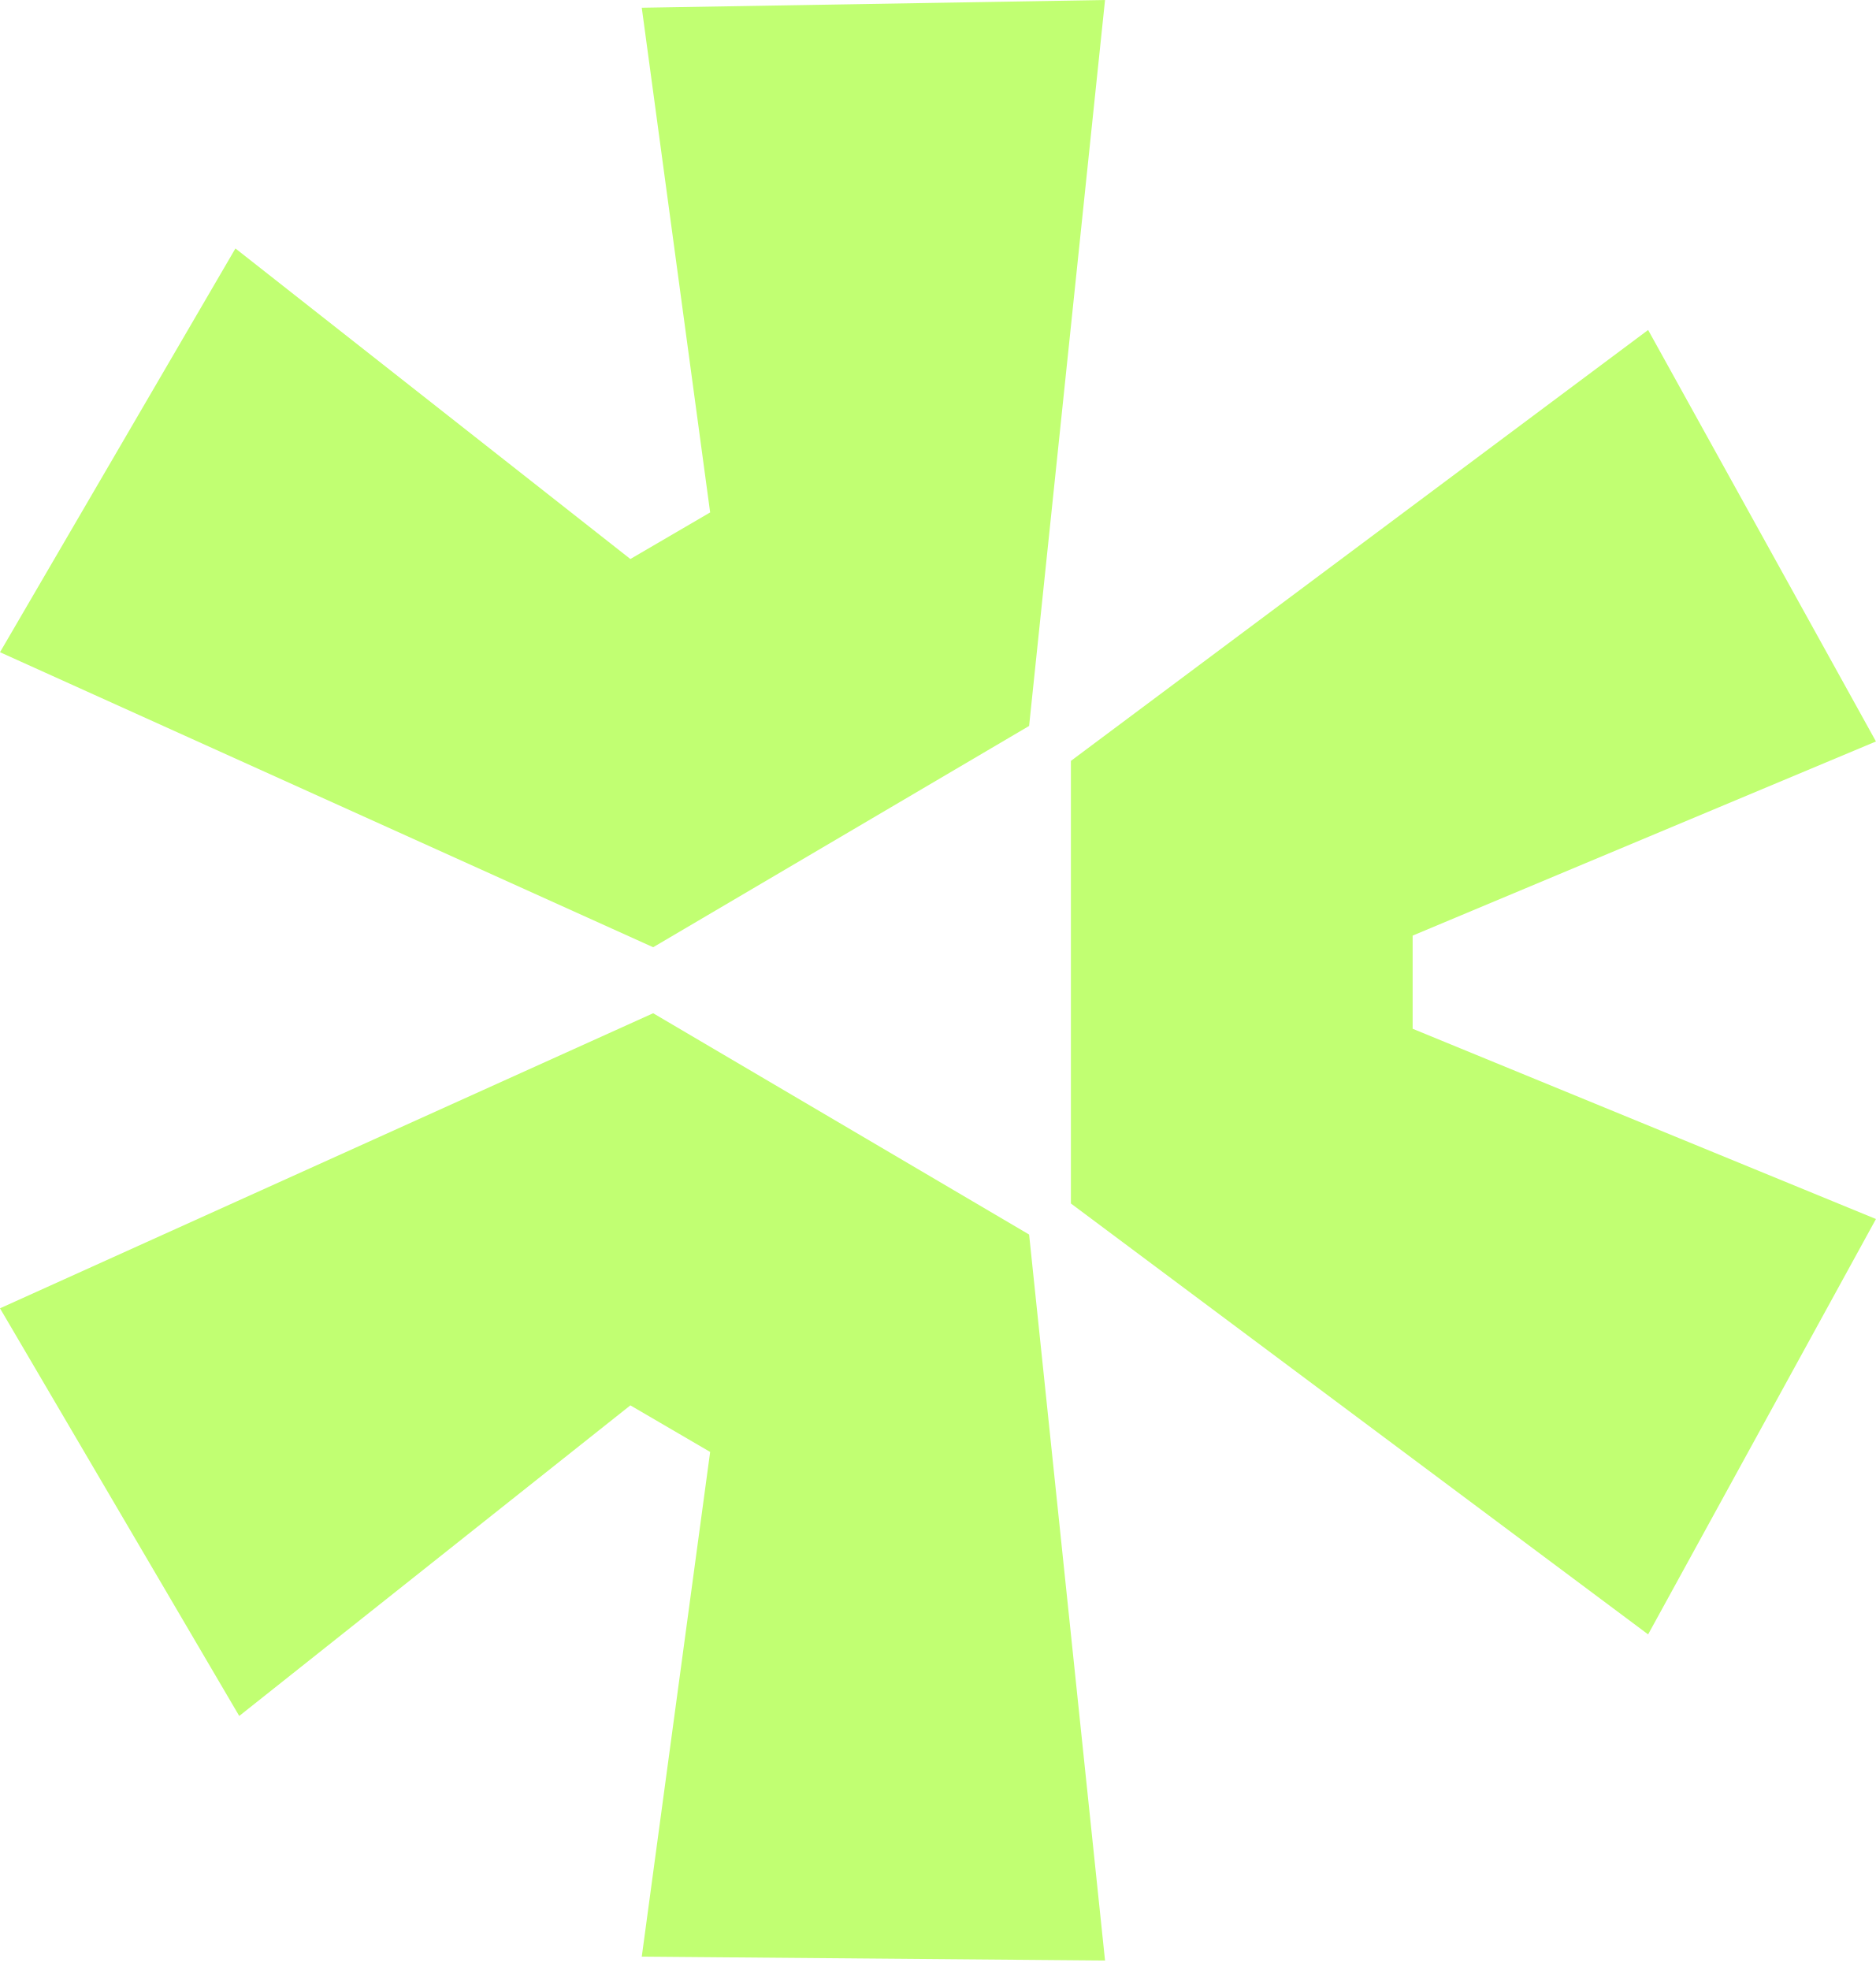
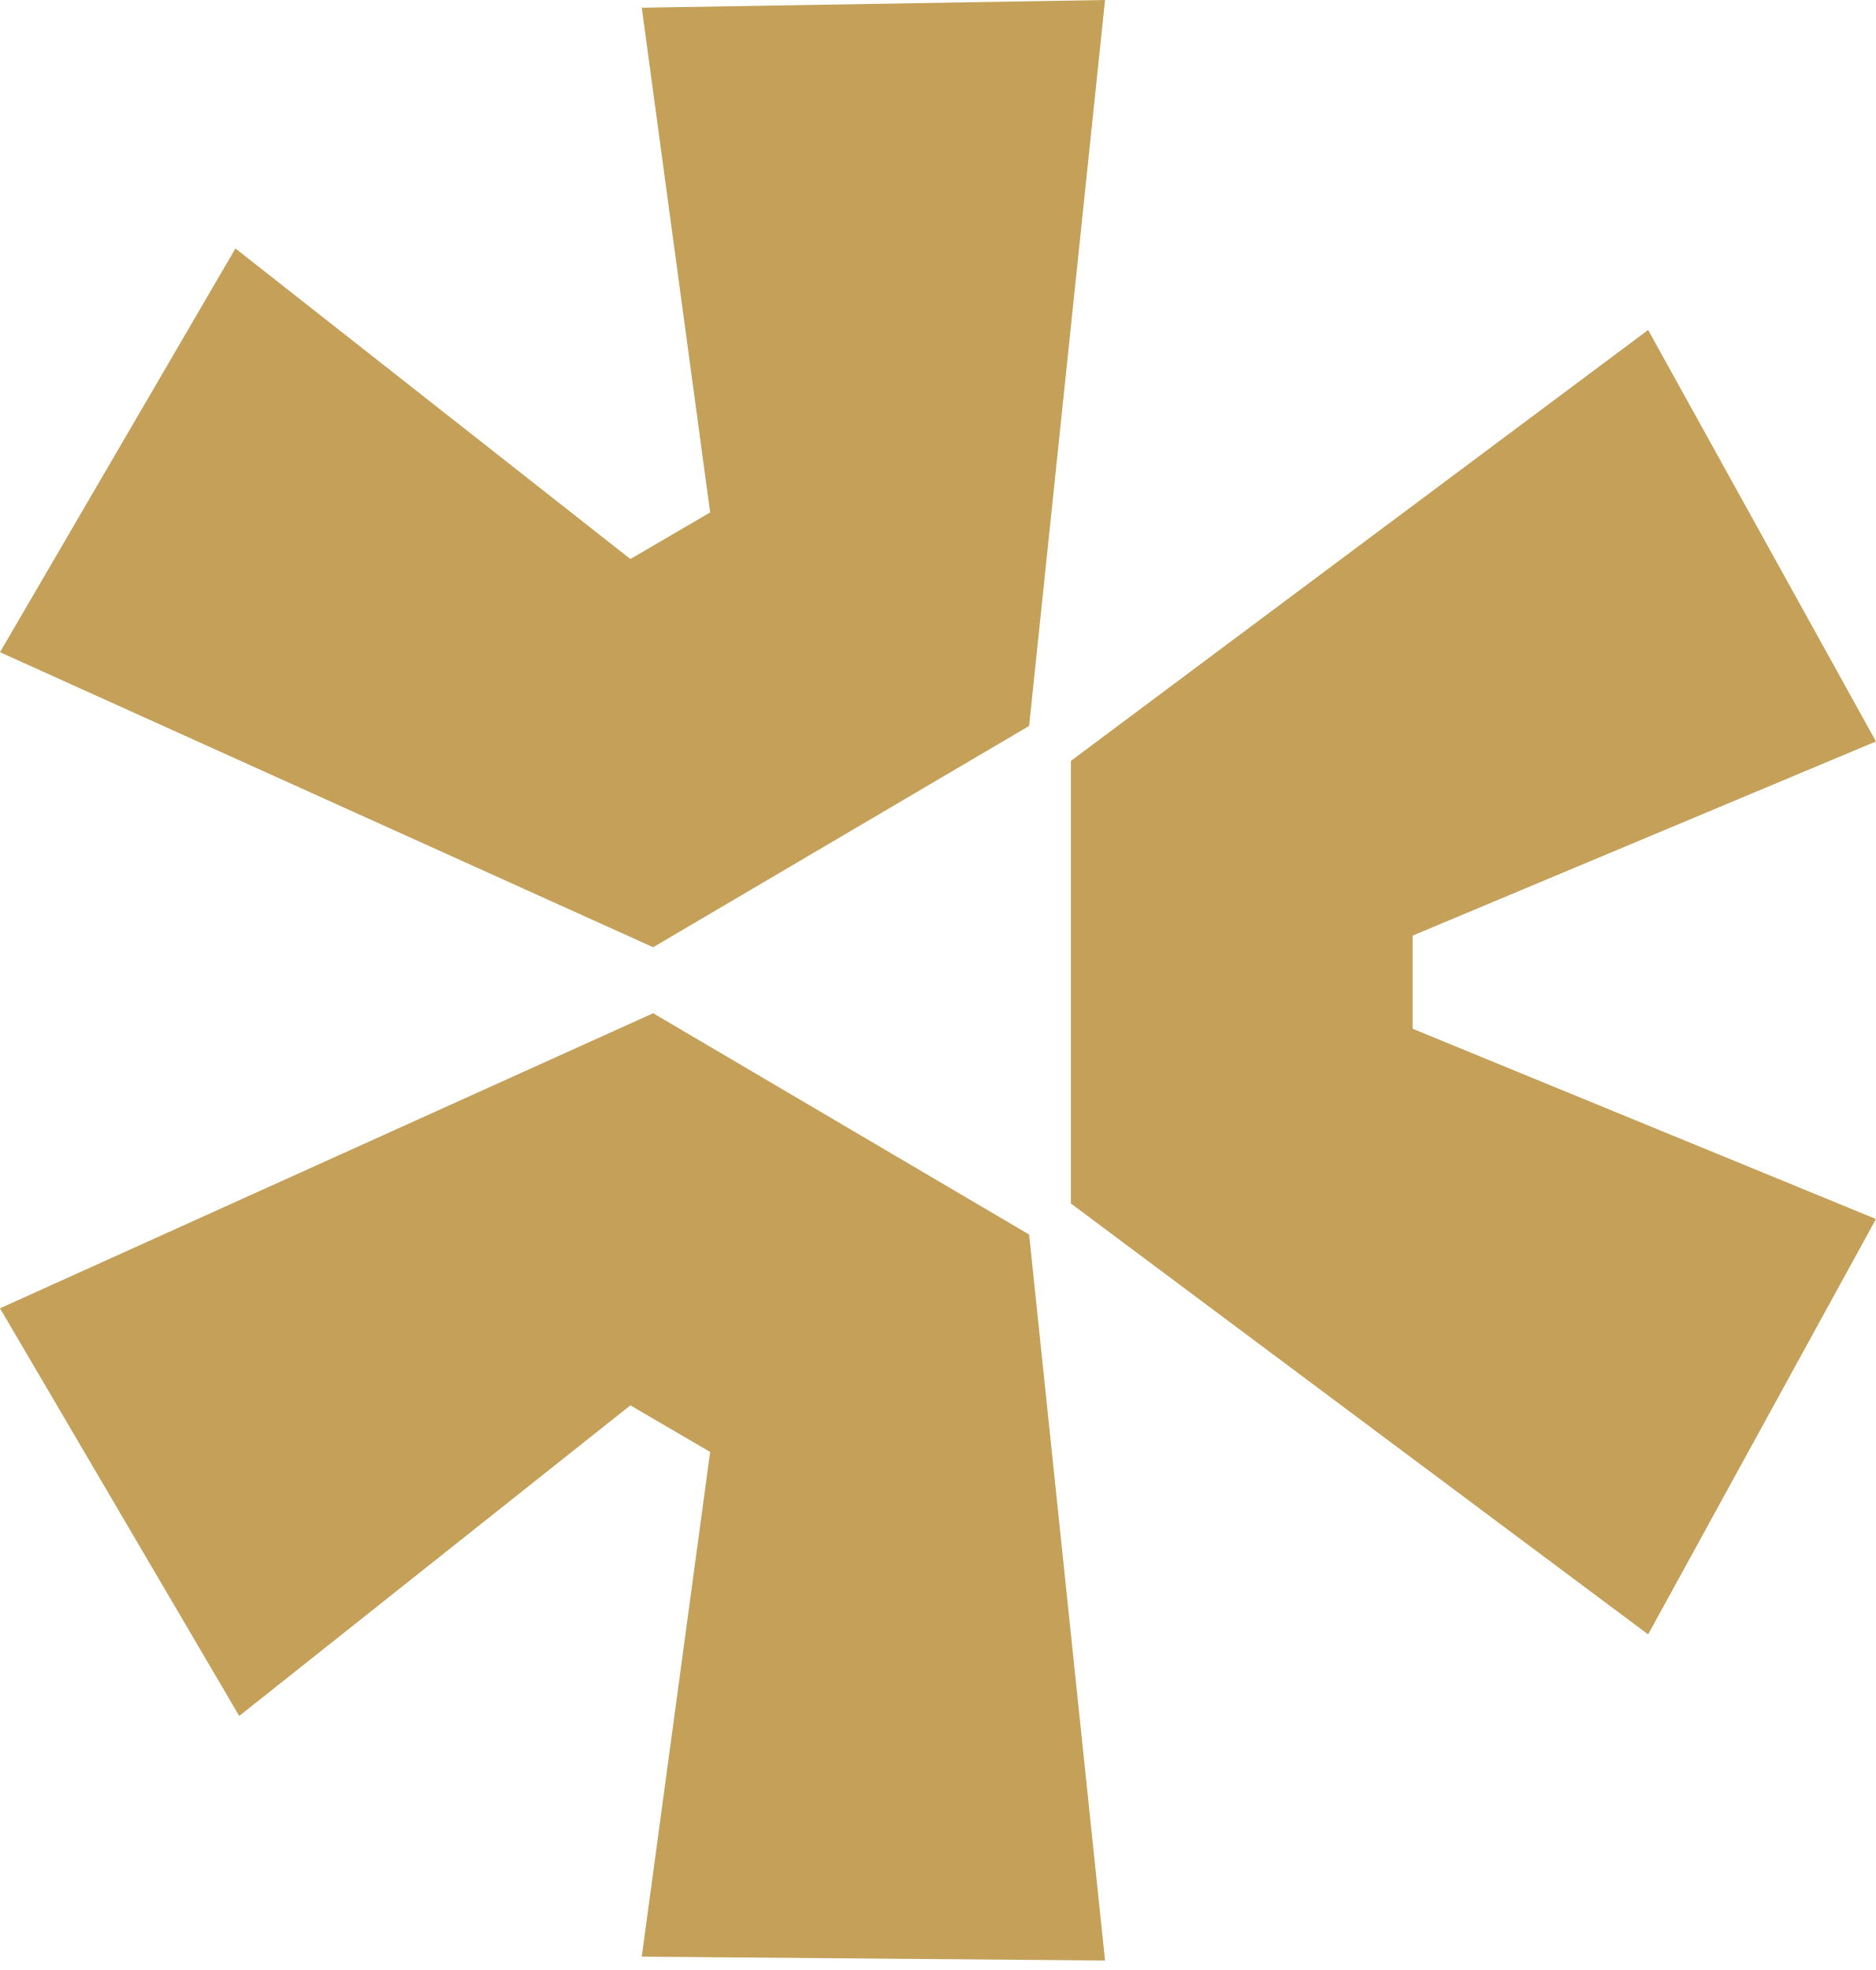
- <svg xmlns="http://www.w3.org/2000/svg" width="40" height="42" viewBox="0 0 40 42" fill="none">
-   <path d="M0 27.893L13.927 21.602L21.943 26.32L23.562 41.798L13.684 41.715L15.142 30.955L13.441 29.962L5.101 36.584L0 27.893Z" fill="#C1FF72" />
-   <path d="M22.834 25.658L35.142 34.845L40 25.989L30.121 21.933V19.947L40 15.808L35.142 7.035L22.834 16.222V25.658Z" fill="#C1FF72" />
-   <path d="M21.943 15.477L23.562 0L13.684 0.165L15.142 10.925L13.441 11.918L5.02 5.297L0 13.905L13.927 20.195L21.943 15.477Z" fill="#C1FF72" />
+ <svg xmlns="http://www.w3.org/2000/svg" width="40px" height="42px" viewBox="0 0 40 42" fill="none" transform="rotate(0) scale(1, 1)">
+   <path d="M0 27.893L13.927 21.602L21.943 26.32L23.562 41.798L13.684 41.715L15.142 30.955L13.441 29.962L5.101 36.584L0 27.893Z" fill="#c5a059" />
+   <path d="M22.834 25.658L35.142 34.845L40 25.989L30.121 21.933V19.947L40 15.808L35.142 7.035L22.834 16.222V25.658Z" fill="#c5a059" />
+   <path d="M21.943 15.477L23.562 0L13.684 0.165L15.142 10.925L13.441 11.918L5.02 5.297L0 13.905L13.927 20.195L21.943 15.477Z" fill="#c5a059" />
</svg>
